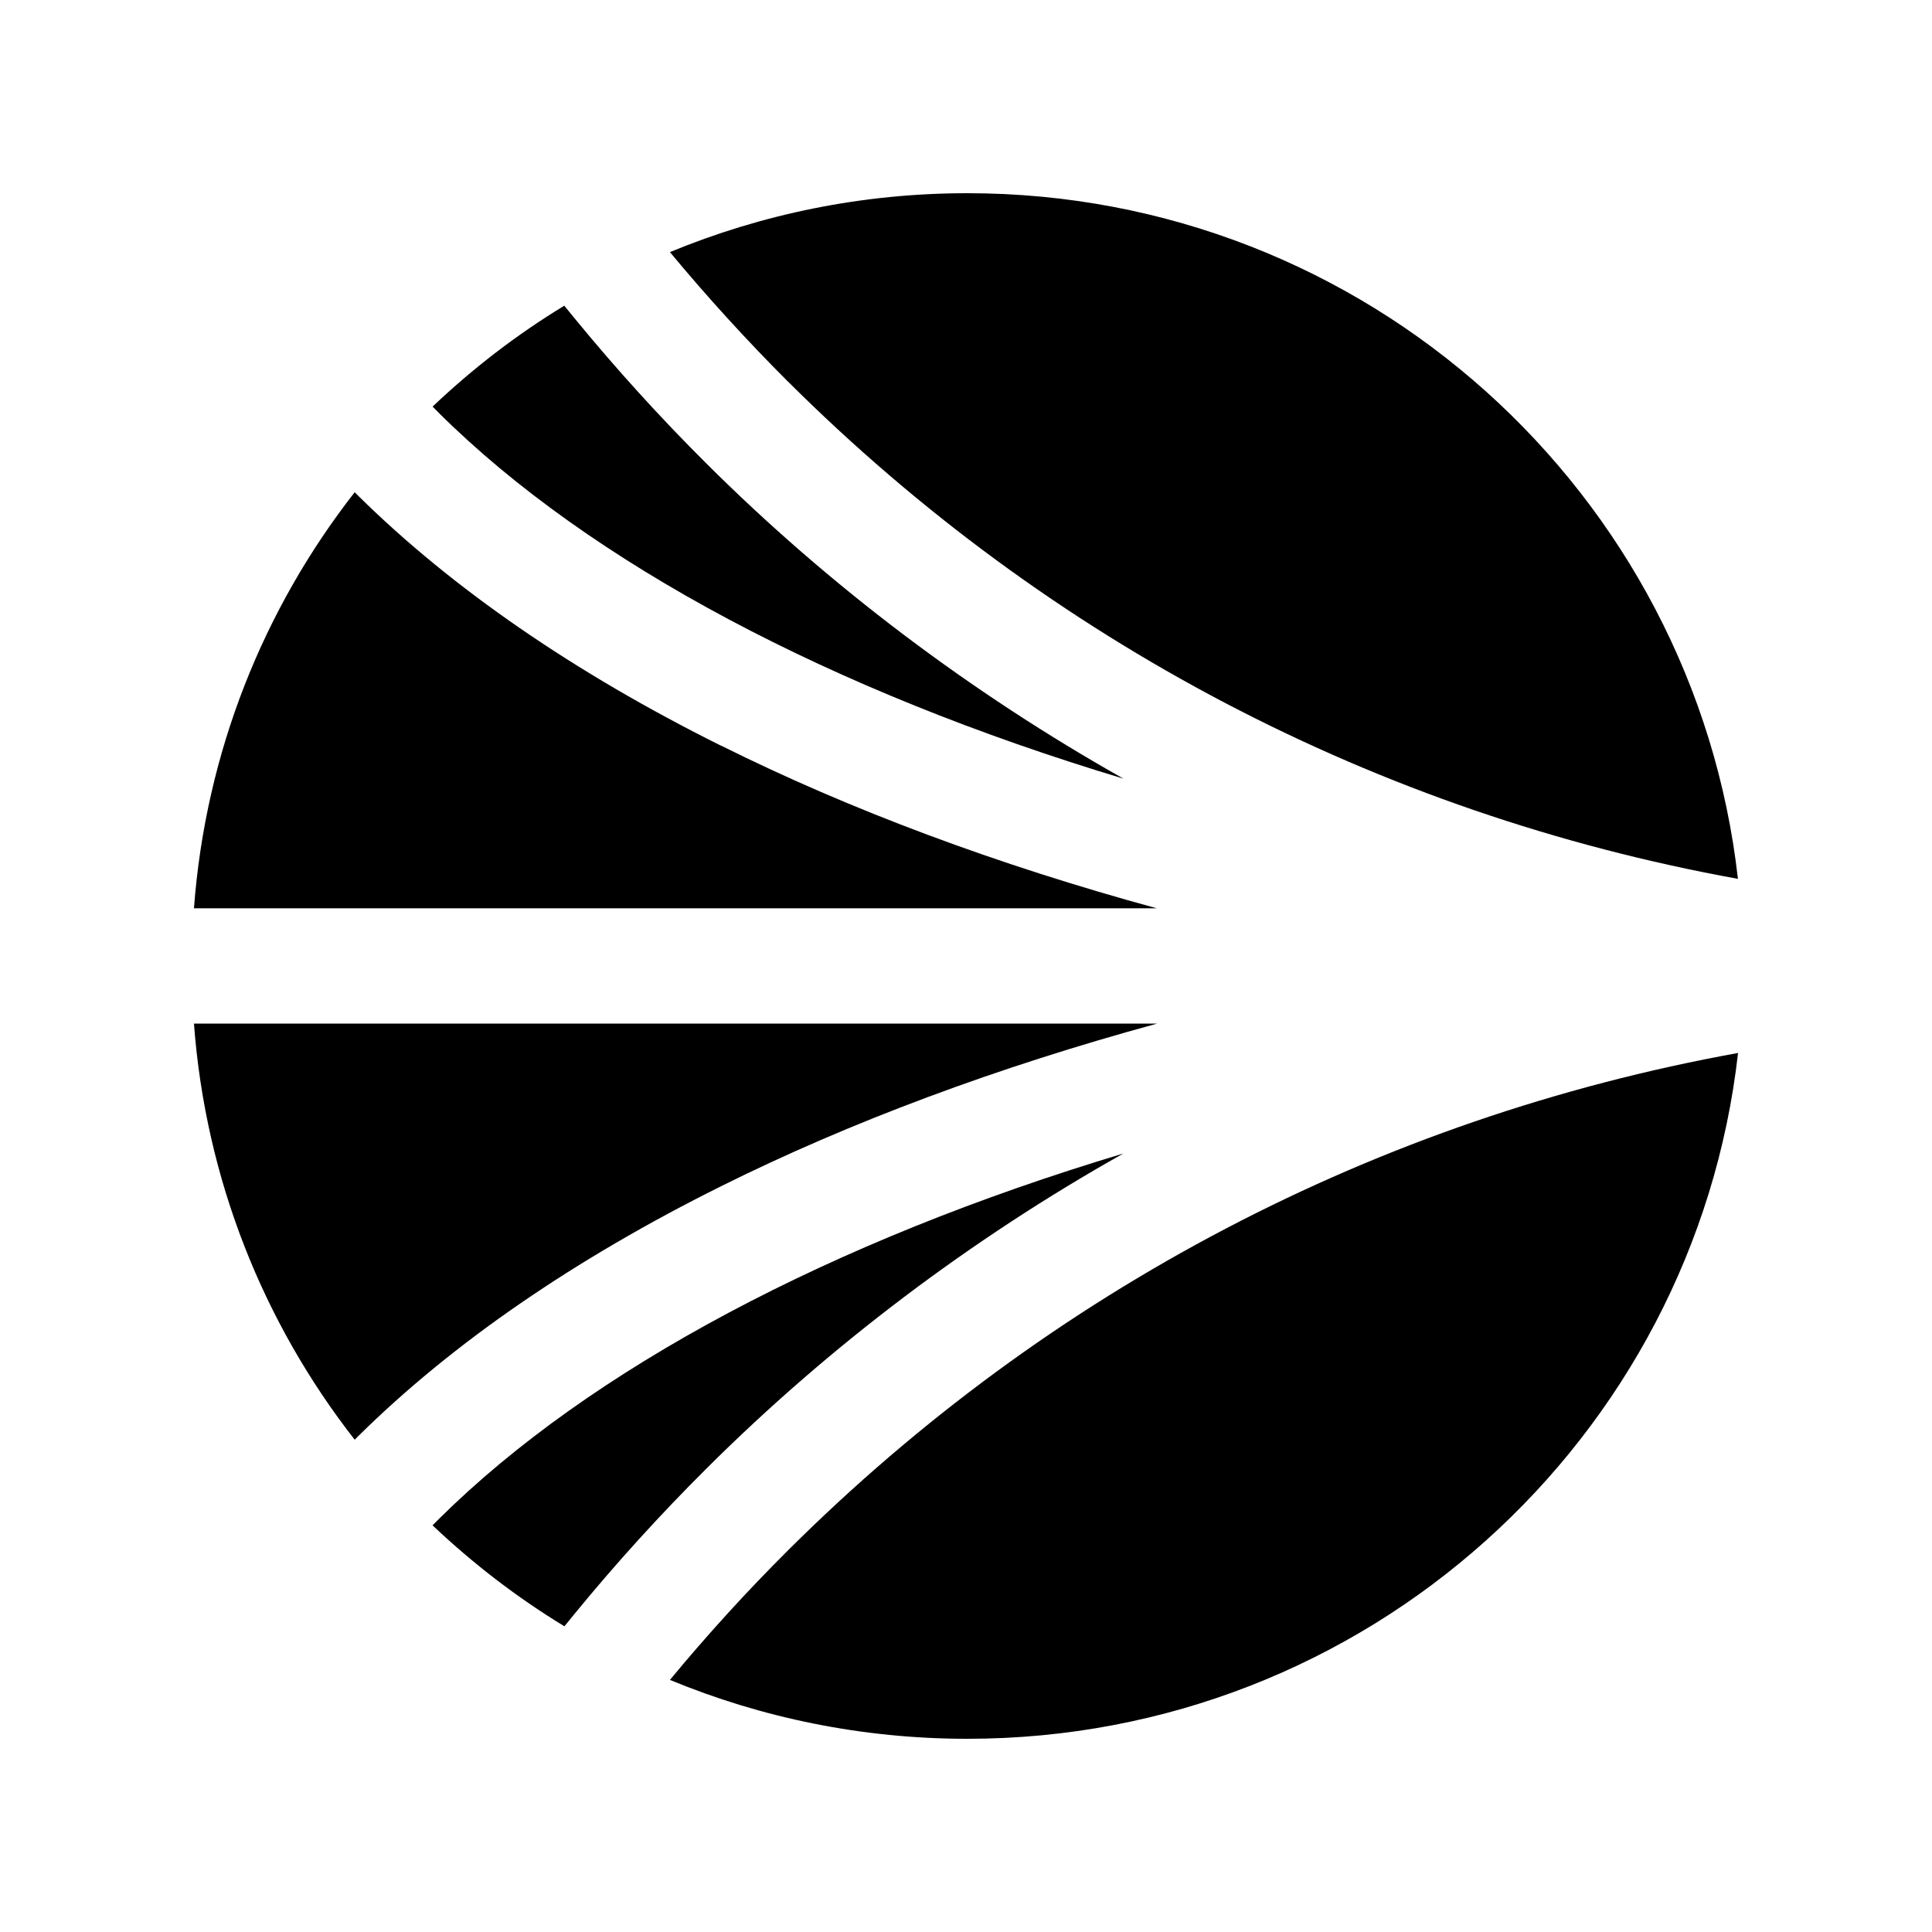
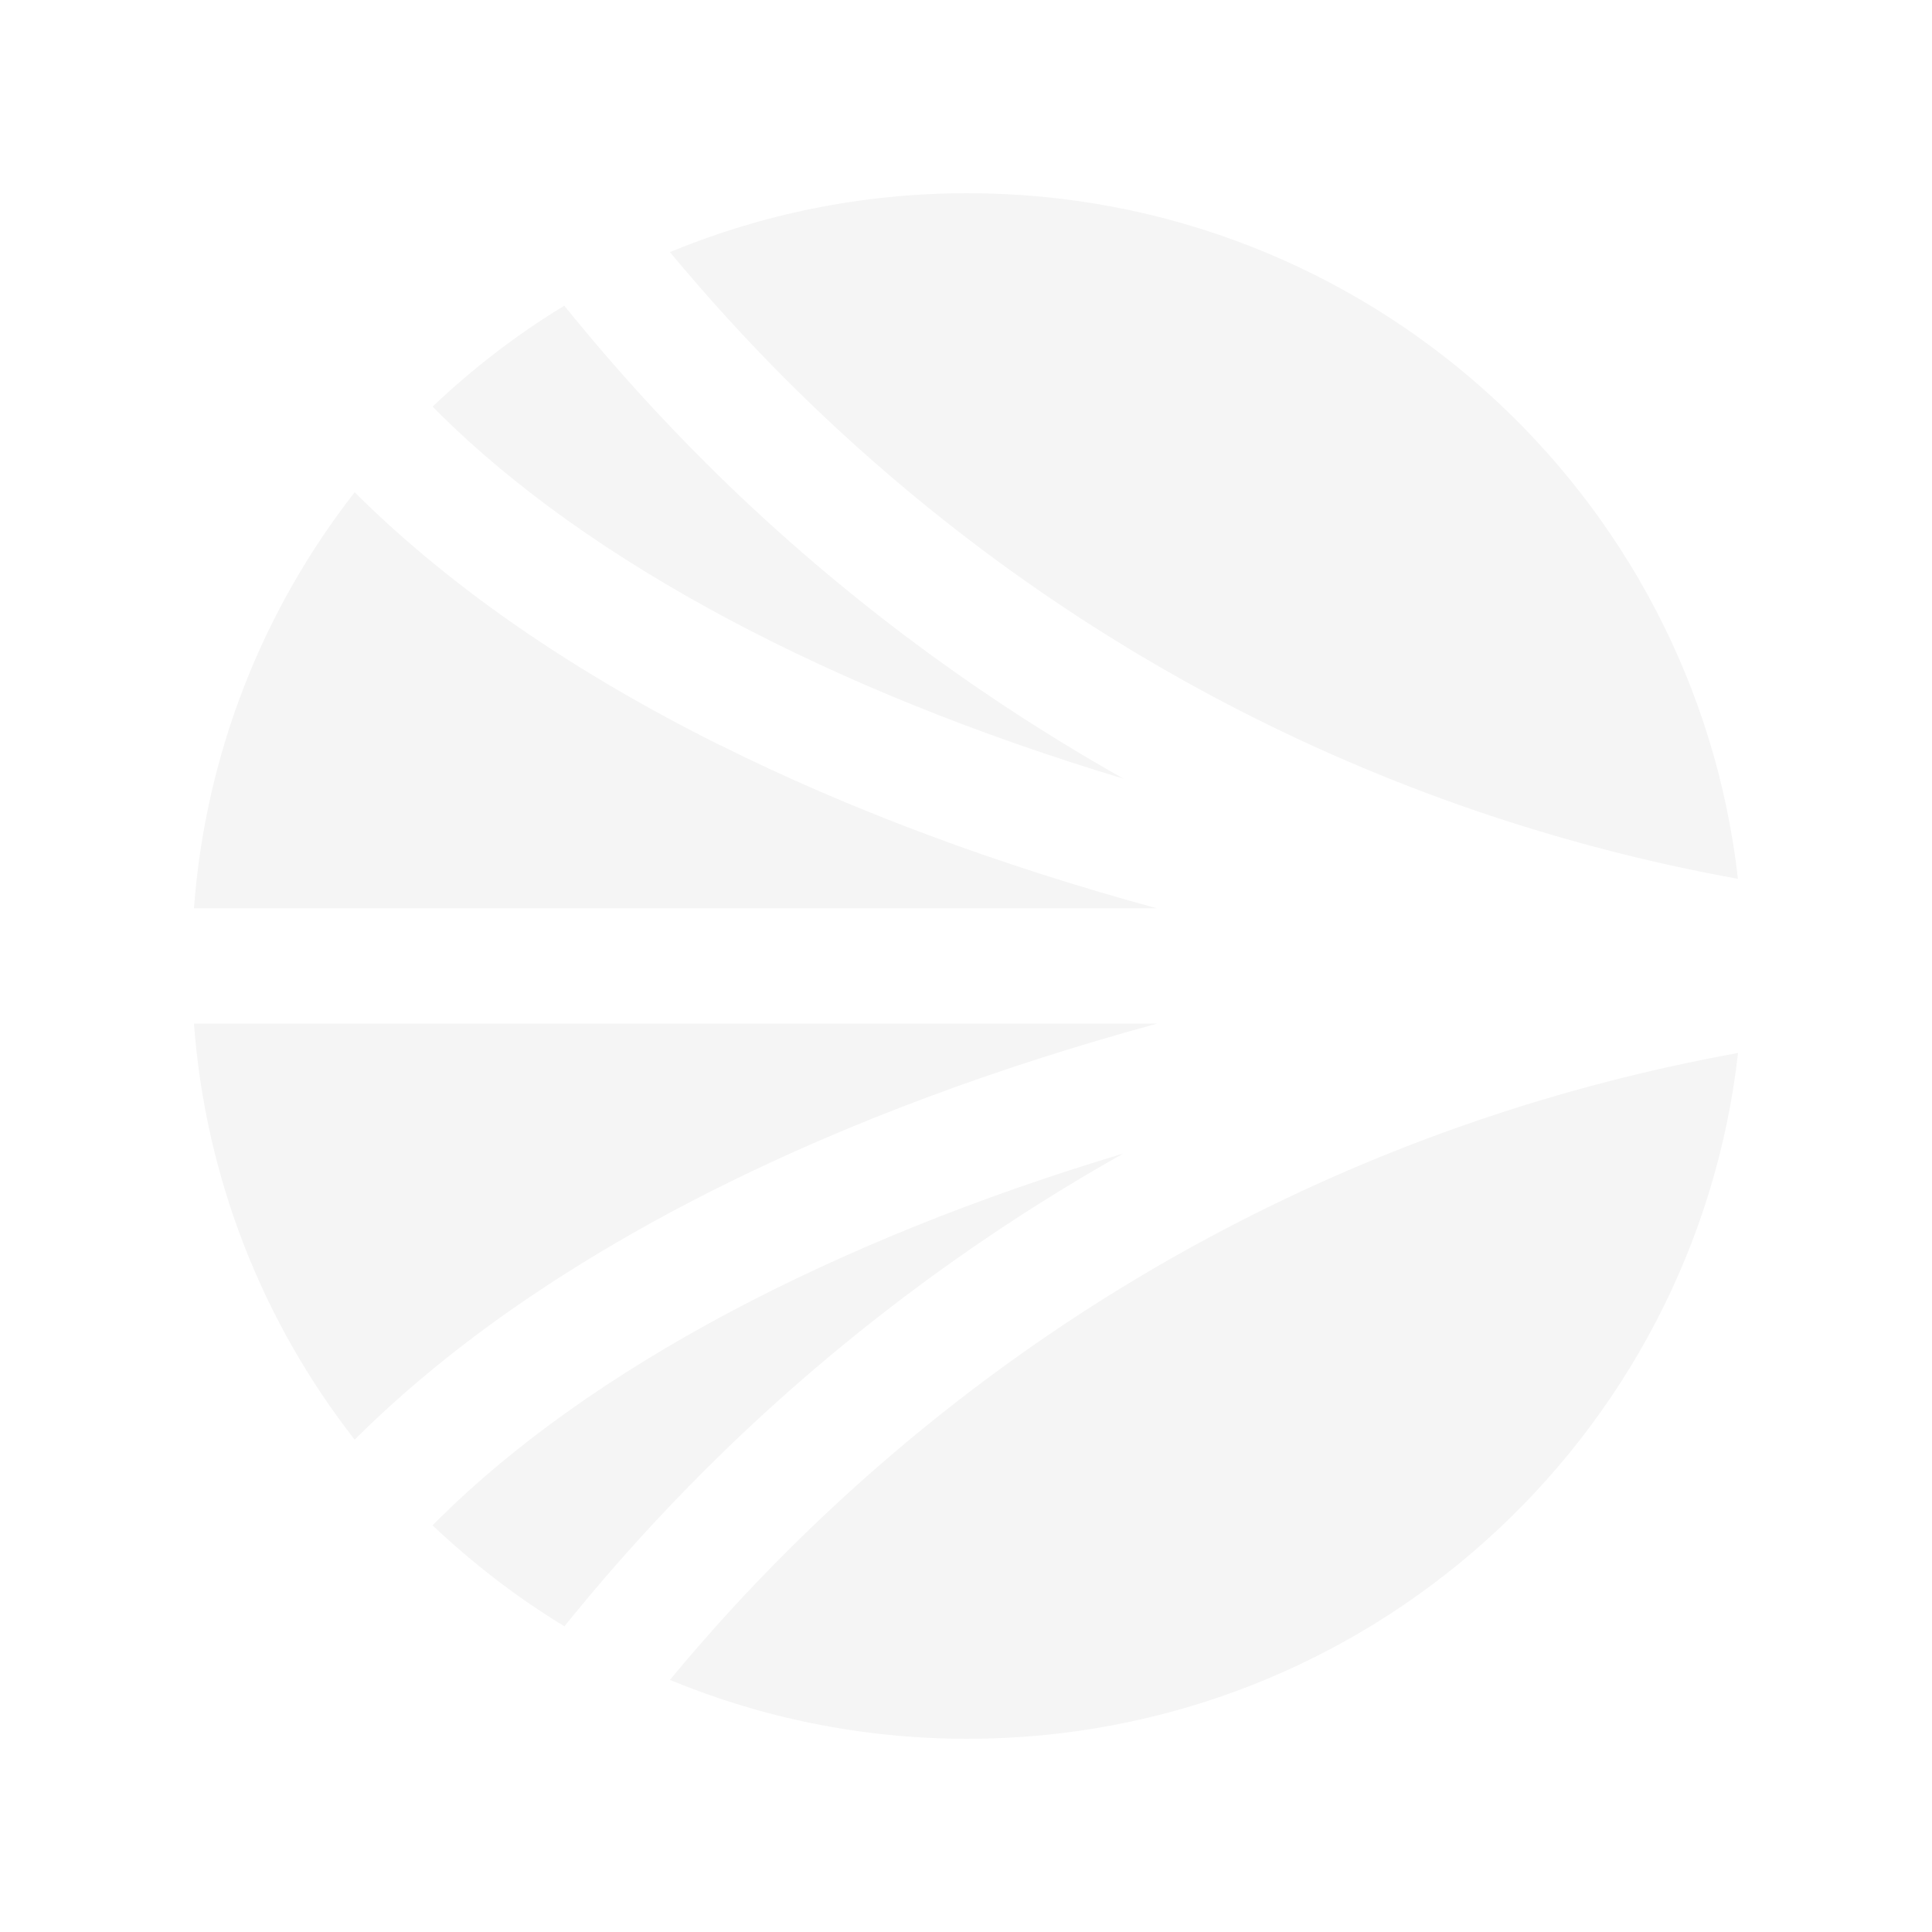
<svg xmlns="http://www.w3.org/2000/svg" id="Layer_1" data-name="Layer 1" viewBox="0 0 309.99 309.99">
-   <path d="M180.26,185.07l.03-.02s-.03.02-.05.03c.01,0,.02,0,.03,0h0Z" />
-   <path d="M180.24,185.08c-46.81,14.06-85.52,34.57-109.77,58.59l-1.07,1.07c6.45,6.1,13.52,11.56,21.16,16.2l1.64-2.01c6.62-8.09,13.72-15.9,21.11-23.26,19.83-19.76,42.51-36.86,66.93-50.59Z" />
-   <path d="M185.65,164.24H31.12c1.87,25.07,11.18,48.06,25.79,66.76l.67-.67c15.01-14.81,34.55-28.27,58.12-40,20.66-10.29,44.38-19.12,69.95-26.09Z" />
-   <path d="M126.41,61.2c41.89,41.74,94.61,69.34,152.44,79.81-6.97-61.88-59.64-110.01-123.64-110.01-16.9,0-33.01,3.37-47.72,9.45,5.97,7.19,12.35,14.19,18.92,20.76h0Z" />
-   <path d="M70.47,66.31c24.25,24.06,62.98,44.54,109.8,58.63-24.44-13.76-47.14-30.85-66.98-50.62-7.37-7.34-14.46-15.15-21.11-23.26l-1.64-2.01c-7.64,4.64-14.71,10.09-21.13,16.19l1.07,1.07h-.01Z" />
-   <path d="M126.41,248.78c-6.6,6.57-12.97,13.57-18.92,20.76,14.69,6.08,30.82,9.45,47.72,9.45,64,0,116.67-48.14,123.66-110.04-57.82,10.47-110.54,38.07-152.44,79.81l-.02.02Z" />
-   <path d="M115.67,119.62v.02c-23.55-11.73-43.08-25.2-58.09-39.99l-.67-.67c-14.61,18.7-23.92,41.69-25.79,66.76h154.5c-25.56-6.97-49.26-15.8-69.95-26.12Z" />
+   <defs>
+     <style>
+       .cls-1 {
+         fill: #f5f5f5;
+       }
+     </style>
+   </defs>
+   <path class="cls-1" d="M180.26,185.07l.03-.02s-.03.02-.05.03c.01,0,.02,0,.03,0h0Z" />
+   <path class="cls-1" d="M180.24,185.08c-46.81,14.06-85.52,34.57-109.77,58.59l-1.07,1.07c6.45,6.1,13.52,11.56,21.16,16.2l1.64-2.01c6.62-8.09,13.72-15.9,21.11-23.26,19.83-19.76,42.51-36.86,66.93-50.59Z" />
+   <path class="cls-1" d="M185.65,164.24H31.12c1.87,25.07,11.18,48.06,25.79,66.76l.67-.67c15.01-14.81,34.55-28.27,58.12-40,20.66-10.29,44.38-19.12,69.95-26.09Z" />
+   <path class="cls-1" d="M126.41,61.2c41.89,41.74,94.61,69.34,152.44,79.81-6.97-61.88-59.64-110.01-123.64-110.01-16.9,0-33.01,3.37-47.72,9.45,5.97,7.19,12.35,14.19,18.92,20.76h0Z" />
+   <path class="cls-1" d="M70.47,66.31c24.25,24.06,62.98,44.54,109.8,58.63-24.44-13.76-47.14-30.85-66.98-50.62-7.37-7.34-14.46-15.15-21.11-23.26l-1.64-2.01c-7.64,4.64-14.71,10.09-21.13,16.19l1.07,1.07h-.01Z" />
+   <path class="cls-1" d="M126.41,248.78c-6.6,6.57-12.97,13.57-18.92,20.76,14.69,6.08,30.82,9.45,47.72,9.45,64,0,116.67-48.14,123.66-110.04-57.82,10.47-110.54,38.07-152.44,79.81l-.02.02Z" />
+   <path class="cls-1" d="M115.67,119.62v.02c-23.55-11.73-43.08-25.2-58.09-39.99l-.67-.67c-14.61,18.7-23.92,41.69-25.79,66.76h154.5c-25.56-6.97-49.26-15.8-69.95-26.12Z" />
</svg>
